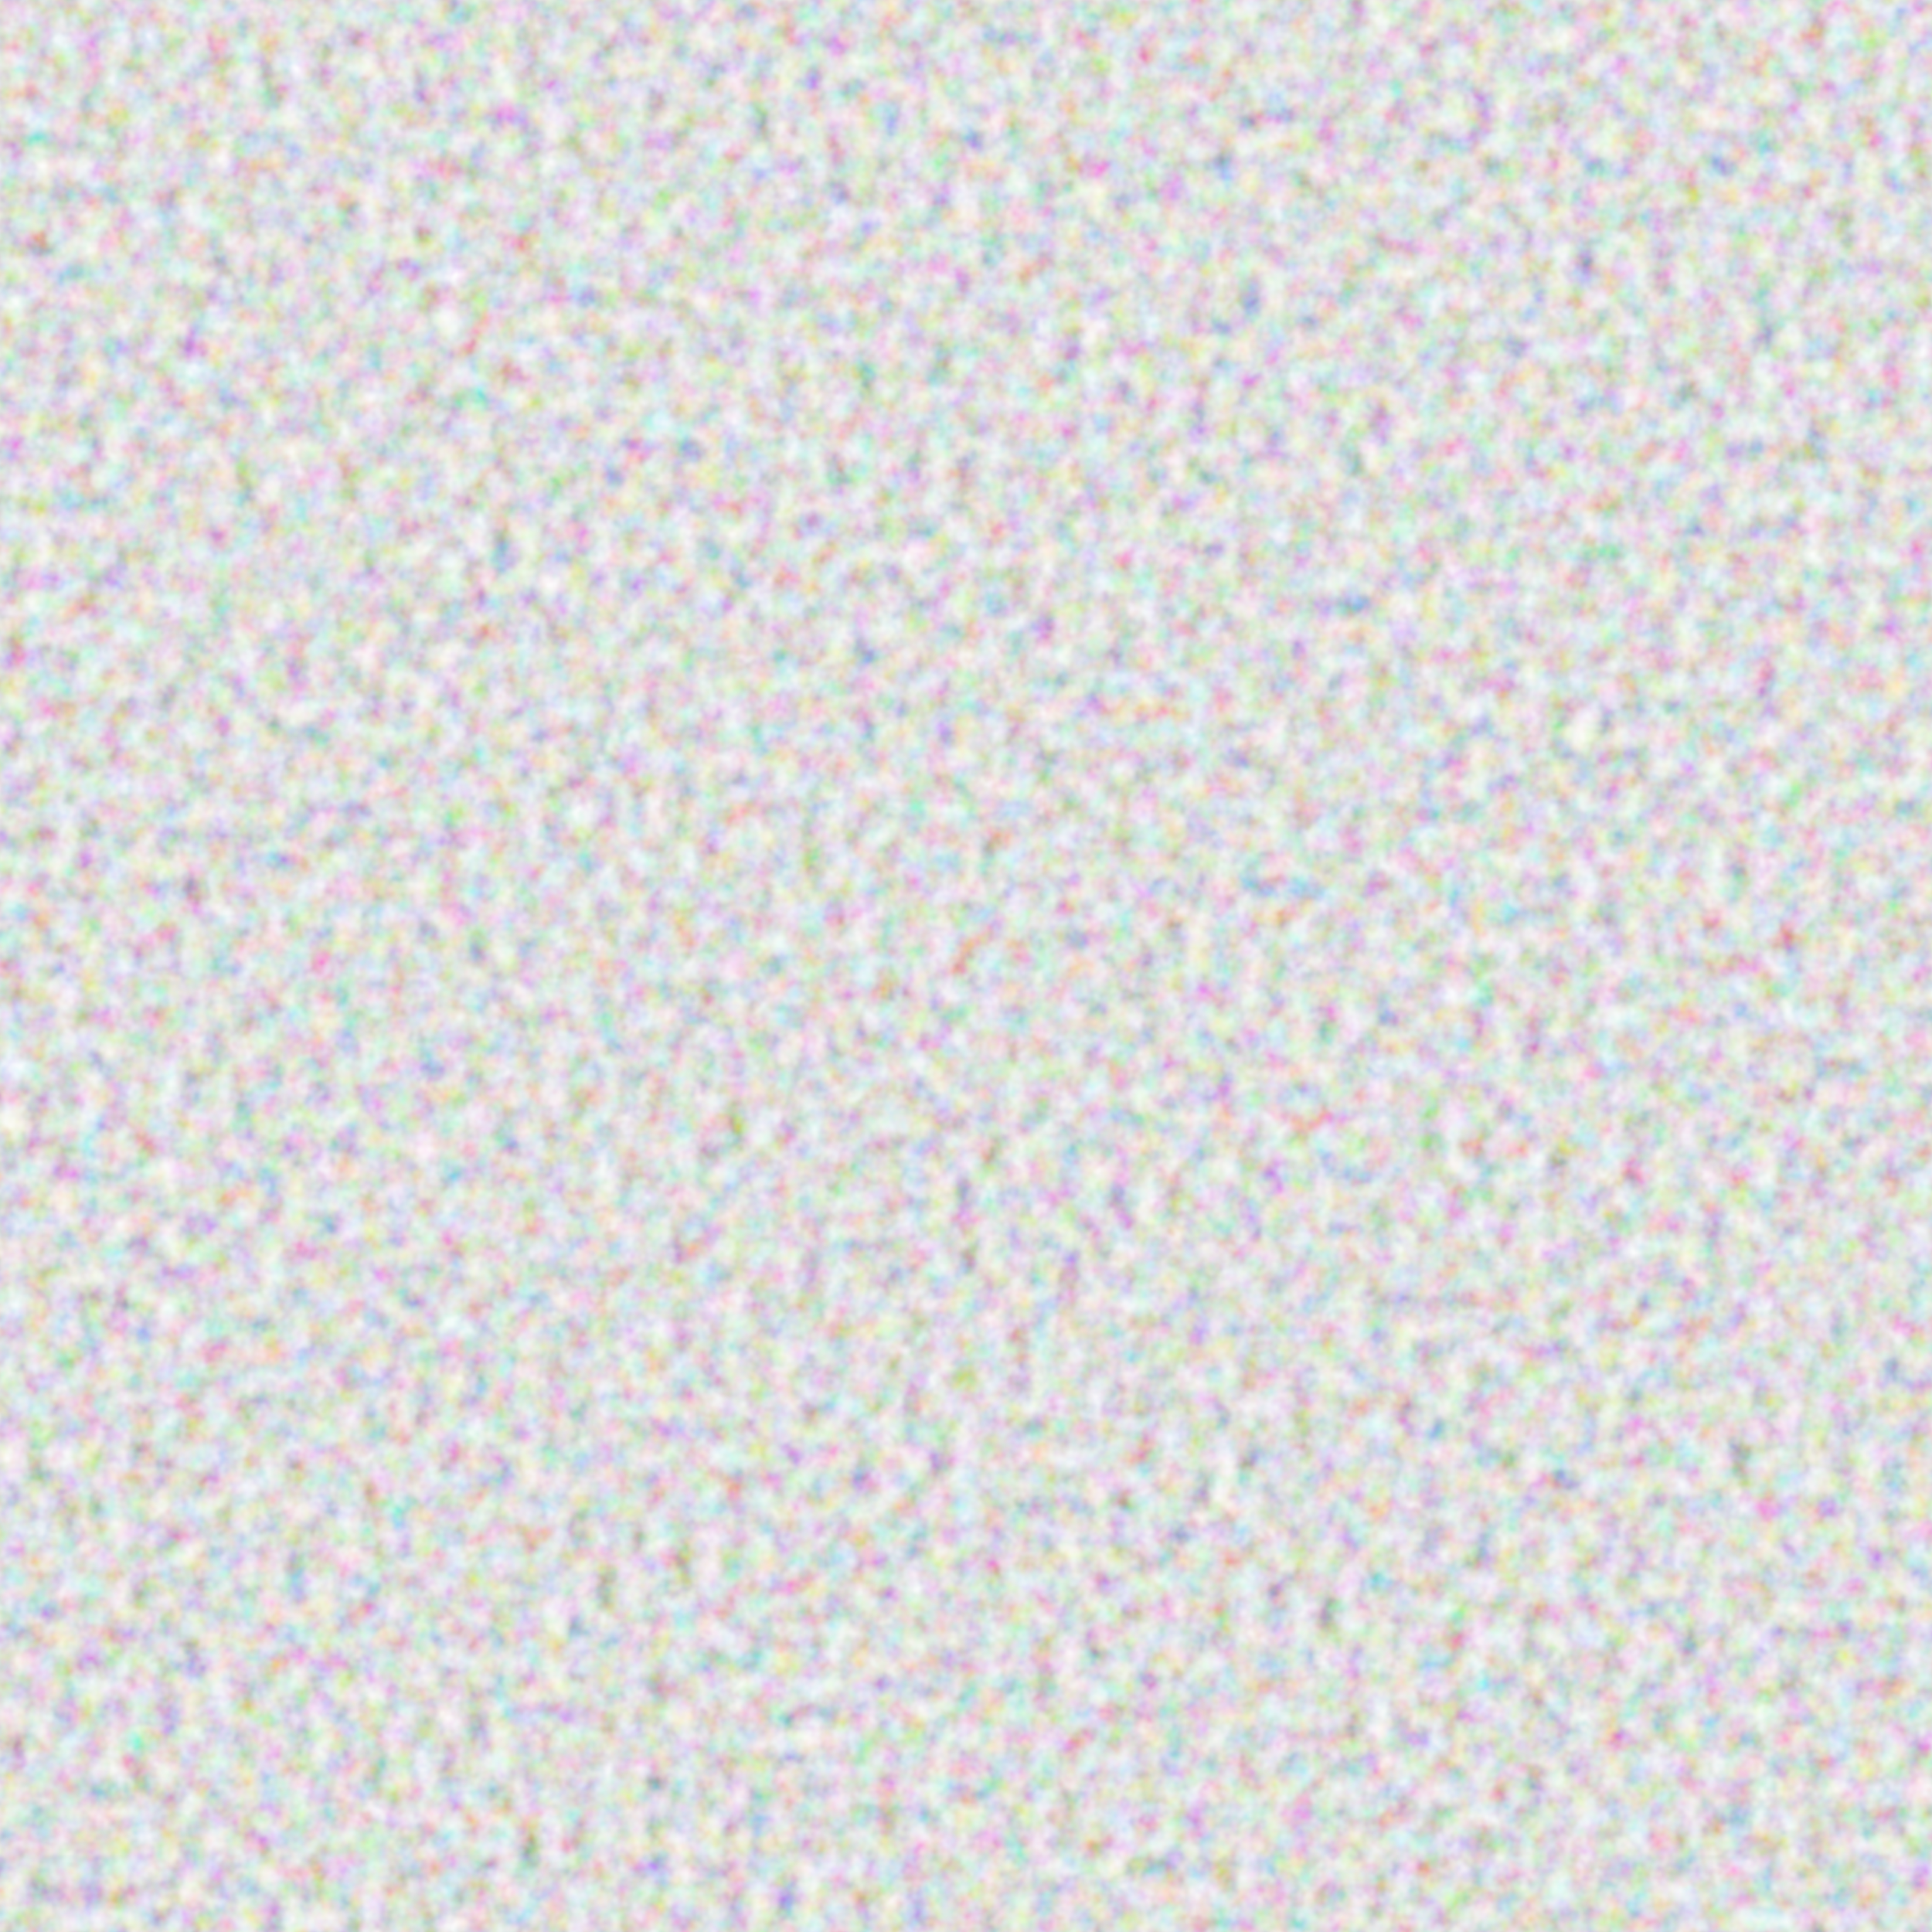
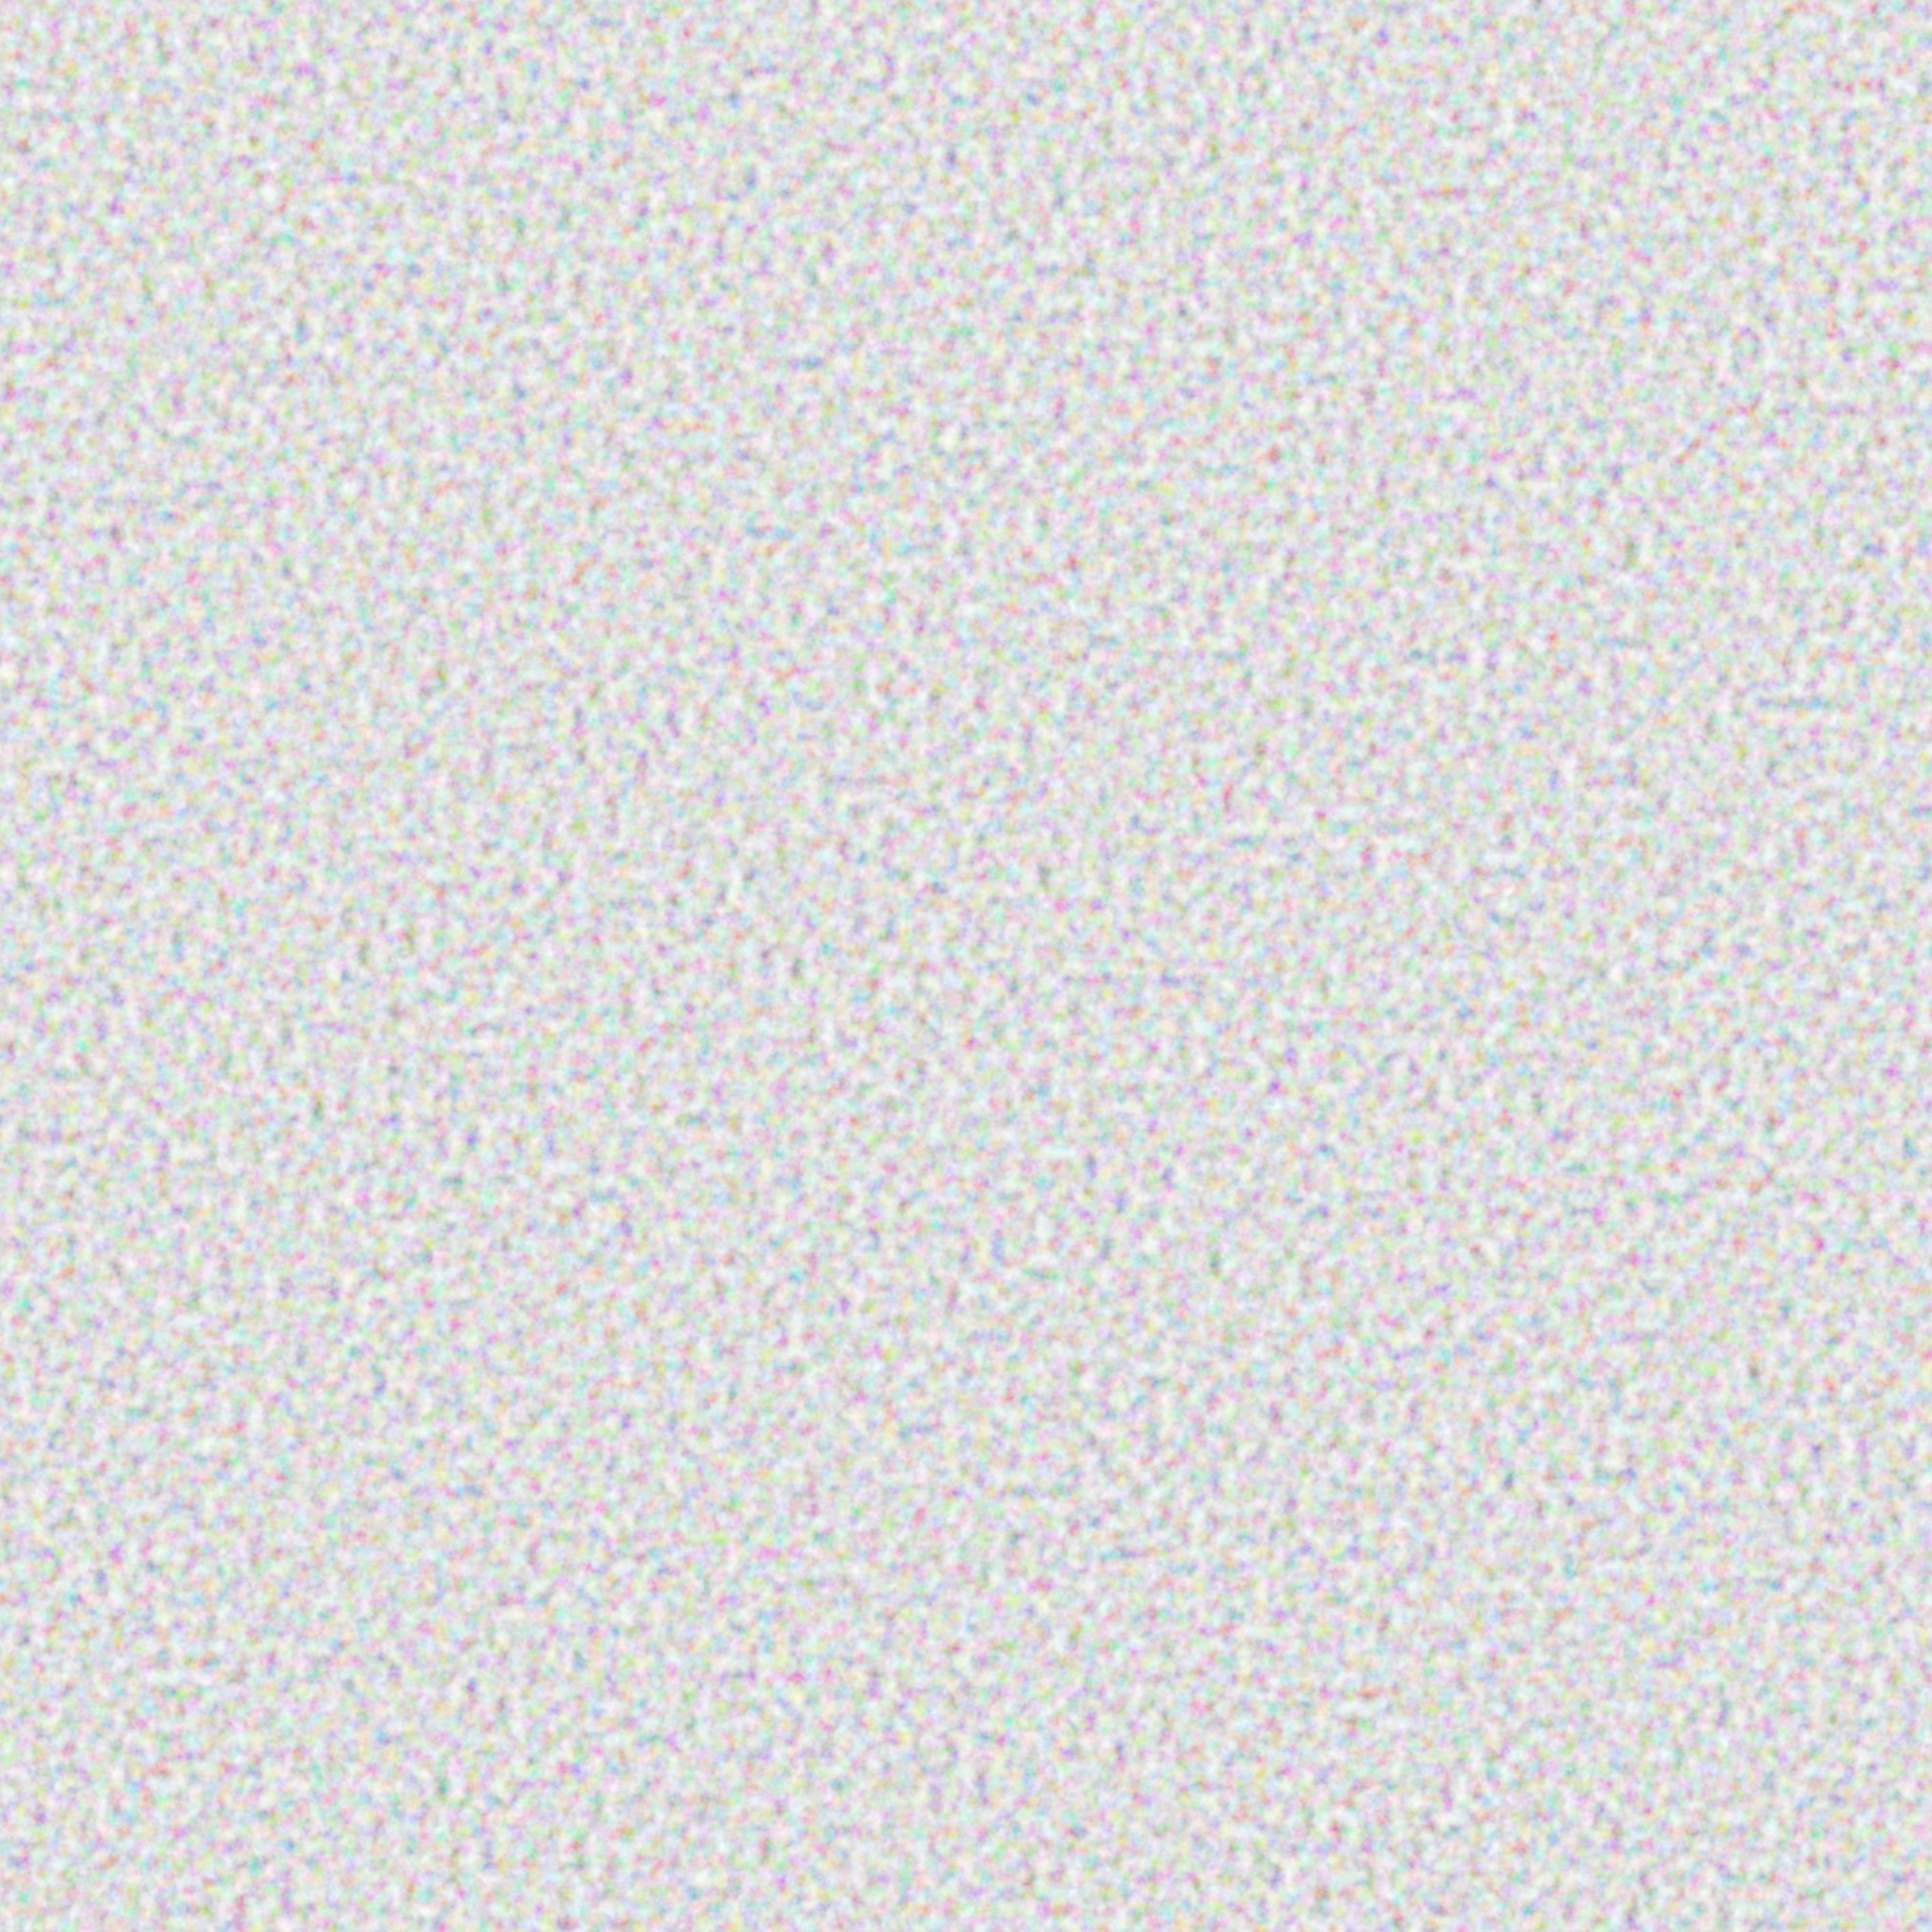
<svg xmlns="http://www.w3.org/2000/svg" viewBox="0 0 250 250">
  <filter id="noiseFilter">
-     <feTurbulence type="fractalNoise" baseFrequency="0.3" numOctaves="3" stitchTiles="stitch" />
+     <feTurbulence type="fractalNoise" baseFrequency="0.5" numOctaves="3" stitchTiles="stitch" />
  </filter>
  <rect width="100%" height="100%" filter="url(#noiseFilter)" />
</svg>
